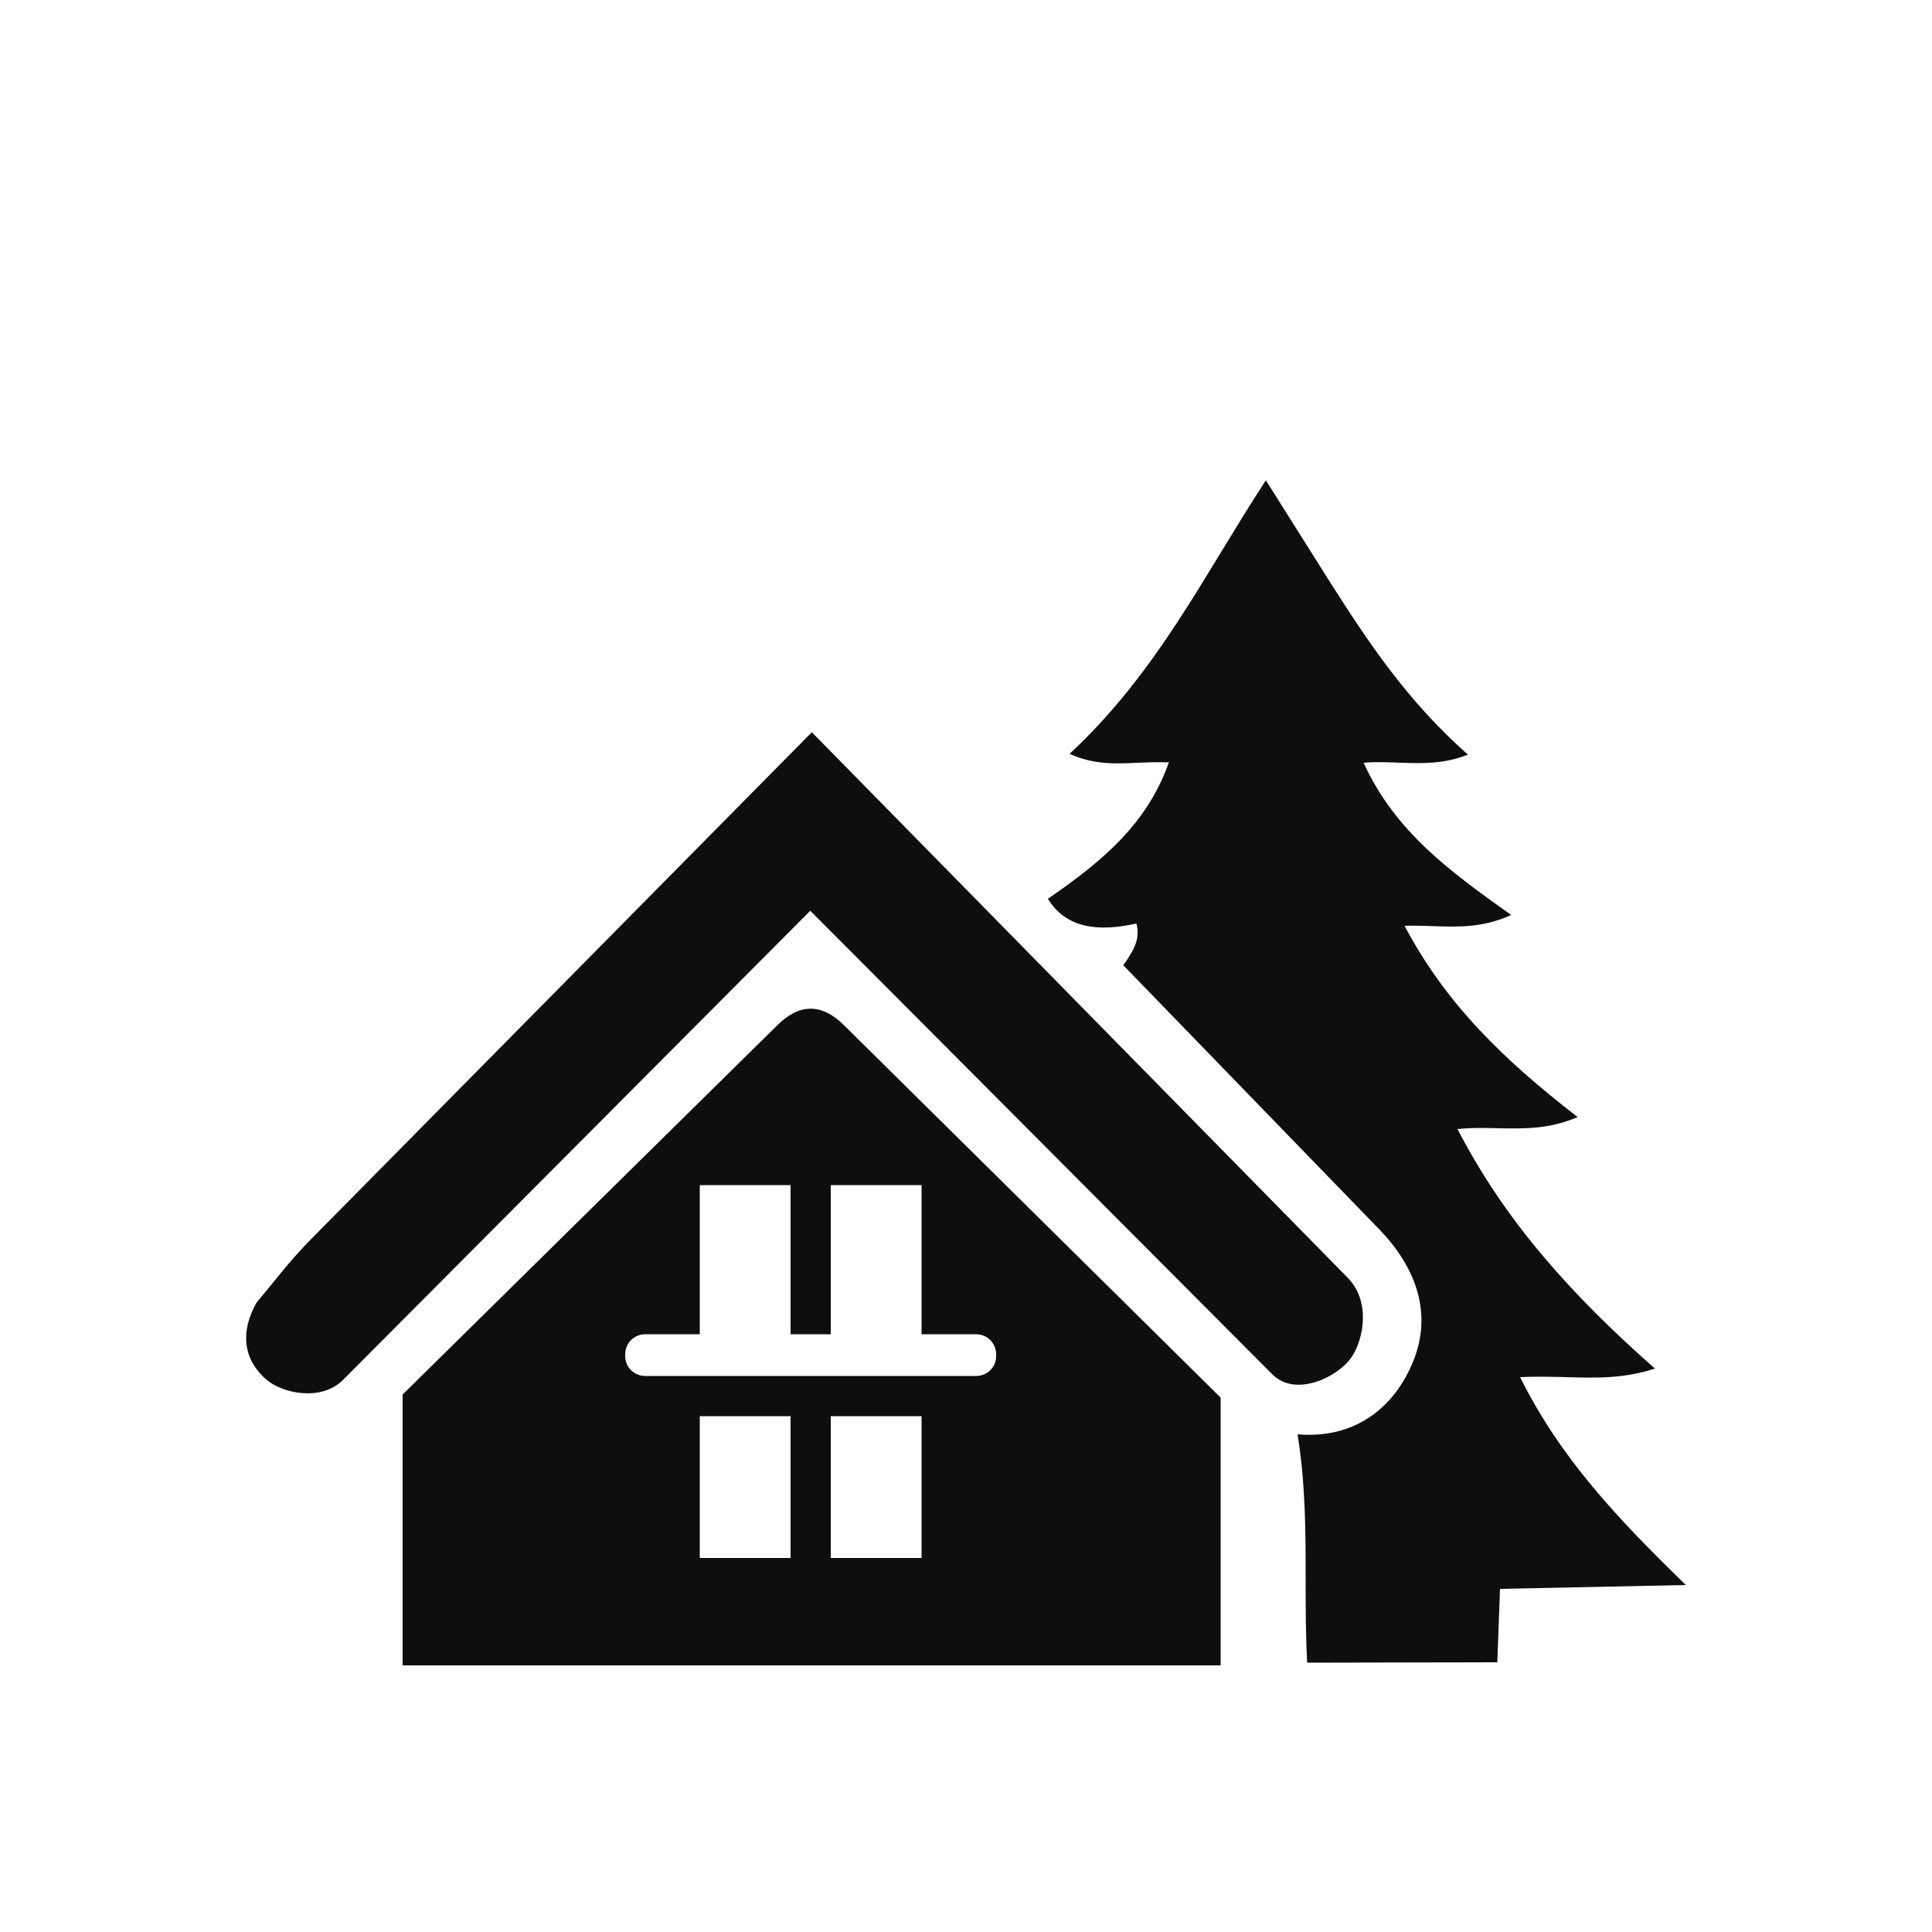
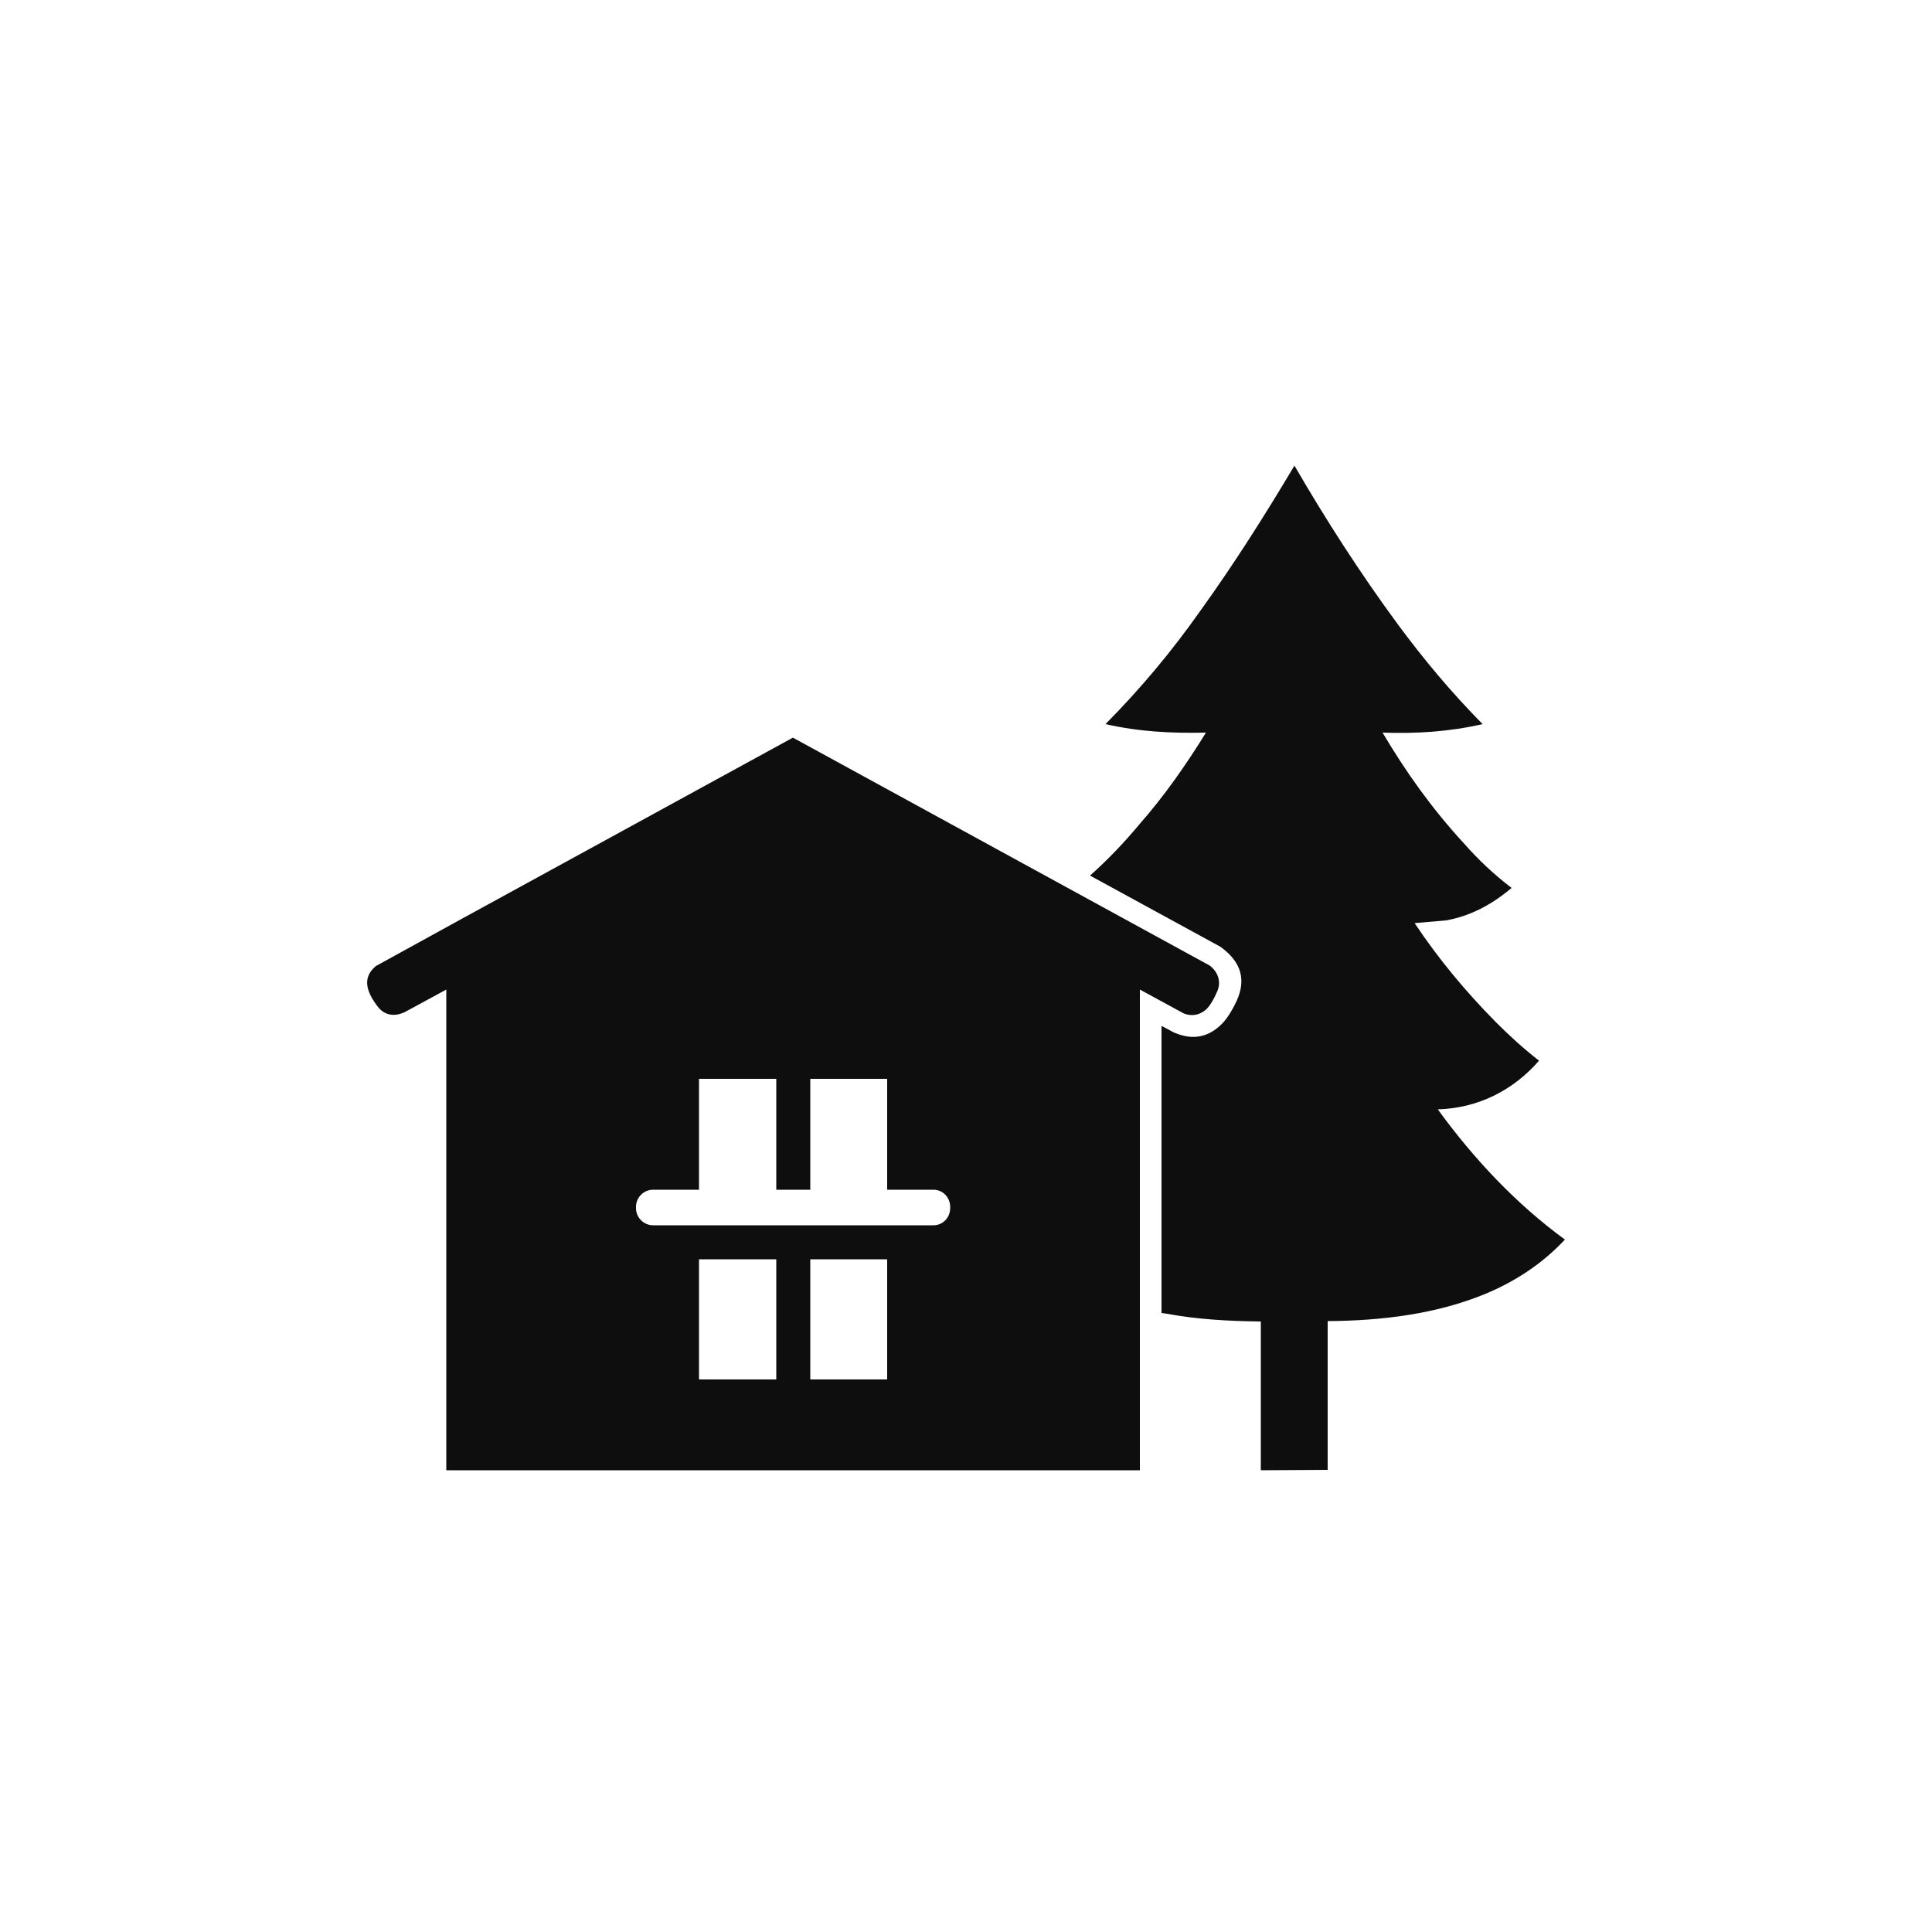
<svg xmlns="http://www.w3.org/2000/svg" width="50" height="50" viewBox="0 0 50 50" fill="none">
-   <path d="M10.42 43.1V36.09L20.12 26.53Q20.98 25.68 21.84 26.53L31.59 36.17V43.1ZM34.38 15C35.42 16.64 36.42 18.14 37.99 19.53C37.38 19.77 36.84 19.76 36.27 19.74C35.96 19.73 35.64 19.71 35.29 19.74C36.1 21.51 37.49 22.53 39.11 23.68C38.38 24.01 37.76 23.99 37.12 23.97C36.87 23.96 36.62 23.95 36.35 23.96C37.43 26 38.93 27.44 40.83 28.91C40.1 29.22 39.49 29.21 38.8 29.2C38.47 29.19 38.11 29.18 37.72 29.22C38.96 31.62 40.68 33.52 42.83 35.42C41.99 35.69 41.26 35.66 40.52 35.64L40.52 35.64C40.13 35.63 39.75 35.62 39.34 35.64C40.38 37.73 41.84 39.28 43.63 41.02L38.82 41.12L38.75 43.02L33.83 43.03C33.79 42.3 33.79 41.6 33.79 40.89C33.79 39.65 33.79 38.42 33.58 37.12C35.1 37.25 36.1 36.39 36.57 35.24C37.08 33.99 36.65 32.8 35.69 31.81L29.07 24.98C29.08 24.96 29.09 24.95 29.1 24.94C29.33 24.6 29.52 24.31 29.41 23.9C28.43 24.12 27.59 24.03 27.12 23.26C28.53 22.29 29.69 21.32 30.25 19.73C29.96 19.72 29.69 19.73 29.44 19.74C28.84 19.77 28.31 19.79 27.68 19.51C29.96 17.39 31.16 14.88 32.76 12.43ZM34.88 33.07C35.48 33.68 35.29 34.66 34.98 35.12C34.63 35.64 33.53 36.17 32.93 35.57L20.97 23.57L8.88 35.71C8.31 36.28 7.3 36.06 6.89 35.7C6.28 35.17 6.22 34.45 6.64 33.71C7.08 33.19 7.48 32.65 8.02 32.1L21.01 18.95ZM18.11 30.67V34.53H16.7C16.41 34.53 16.18 34.76 16.18 35.05V35.1C16.18 35.38 16.41 35.61 16.7 35.61H25.26C25.55 35.61 25.78 35.38 25.78 35.1V35.05C25.78 34.76 25.55 34.53 25.26 34.53H23.85V30.67H21.5V34.53H20.46V30.67ZM18.11 36.65V40.32H20.46V36.65ZM21.5 36.65V40.32H23.85V36.65Z" fill="#0E0E0E" />
+   <path d="M31.31 24.99C31.53 25.16 31.61 25.42 31.5 25.66C31.43 25.82 31.35 25.98 31.23 26.11C31.06 26.27 30.85 26.31 30.64 26.23L29.5 25.61L29.5 26.41H29.5V32.59L29.5 37.01H29.5V38.05H11.55V37.01H11.55L11.55 25.61L10.5 26.18C10.25 26.31 9.98 26.3 9.79 26.07C9.51 25.71 9.34 25.32 9.73 25L11.93 23.79L20.52 19.09ZM33.5 12.05C34.33 13.48 35.2 14.83 36.17 16.15C36.85 17.07 37.56 17.92 38.37 18.74C37.49 18.94 36.65 18.99 35.78 18.96C36.39 19.99 37.07 20.94 37.88 21.82C38.26 22.25 38.65 22.62 39.12 22.98C38.61 23.41 38.05 23.71 37.42 23.82L36.61 23.89C37.23 24.82 37.93 25.66 38.71 26.45C39.07 26.81 39.42 27.13 39.83 27.45C39.17 28.21 38.26 28.68 37.21 28.71C38.14 29.99 39.24 31.16 40.5 32.08C39.9 32.72 39.2 33.17 38.43 33.49C37.16 34.01 35.76 34.18 34.36 34.19L34.36 38.04L32.63 38.05L32.63 34.2C31.82 34.19 31.01 34.15 30.2 34C30.15 33.99 30.11 33.99 30.06 33.98L30.06 32.59V26.55L30.38 26.72Q30.4 26.73 30.43 26.74Q31.1 27.01 31.61 26.51Q31.62 26.5 31.63 26.49Q31.83 26.28 32.01 25.89Q32.36 25.11 31.66 24.56Q31.62 24.53 31.58 24.5L28.21 22.66C28.67 22.25 29.09 21.81 29.49 21.33C30.14 20.59 30.69 19.8 31.21 18.96C30.34 18.98 29.49 18.94 28.61 18.74C29.53 17.81 30.33 16.85 31.07 15.8C31.94 14.59 32.72 13.36 33.5 12.05ZM18.09 27.92V30.79H16.9C16.66 30.79 16.46 30.99 16.46 31.23V31.27C16.46 31.51 16.66 31.71 16.9 31.71H24.16C24.4 31.71 24.59 31.51 24.59 31.27V31.23C24.59 30.99 24.4 30.79 24.16 30.79H22.96V27.92H20.97V30.79H20.09V27.92ZM18.09 32.59V35.7H20.09V32.59ZM20.97 32.59V35.7H22.96V32.59Z" fill="#0E0E0E" />
</svg>
